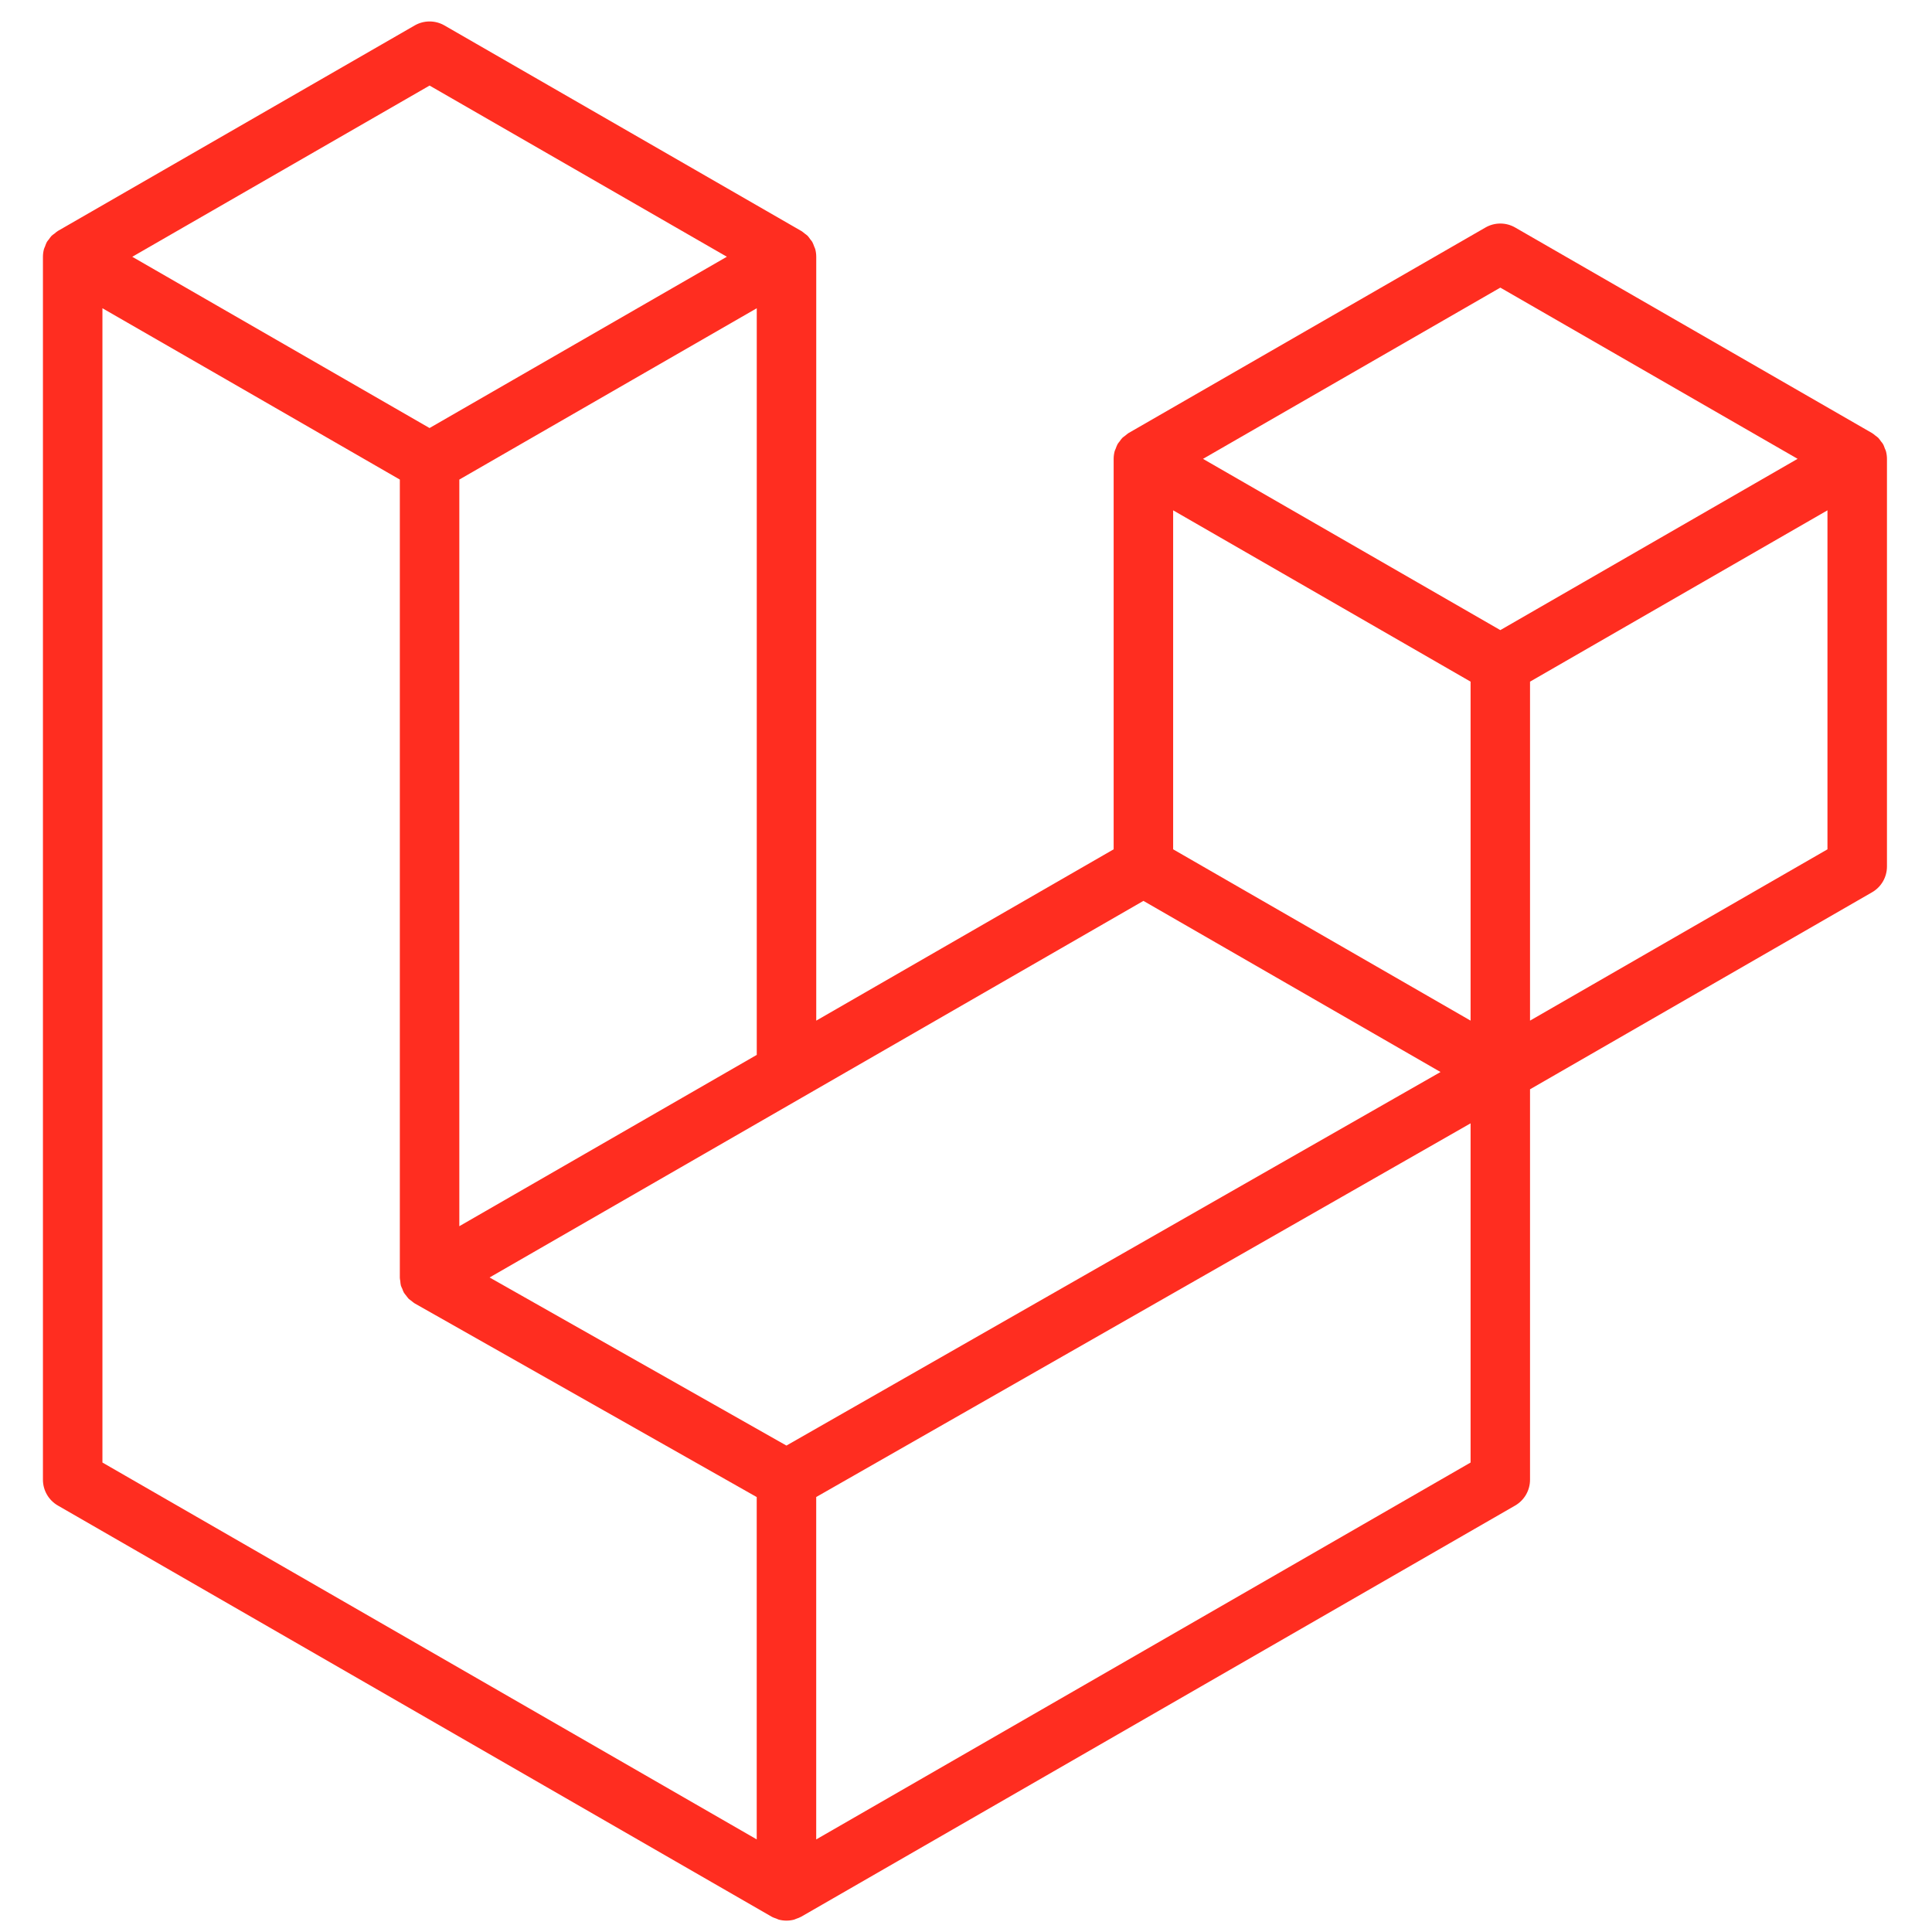
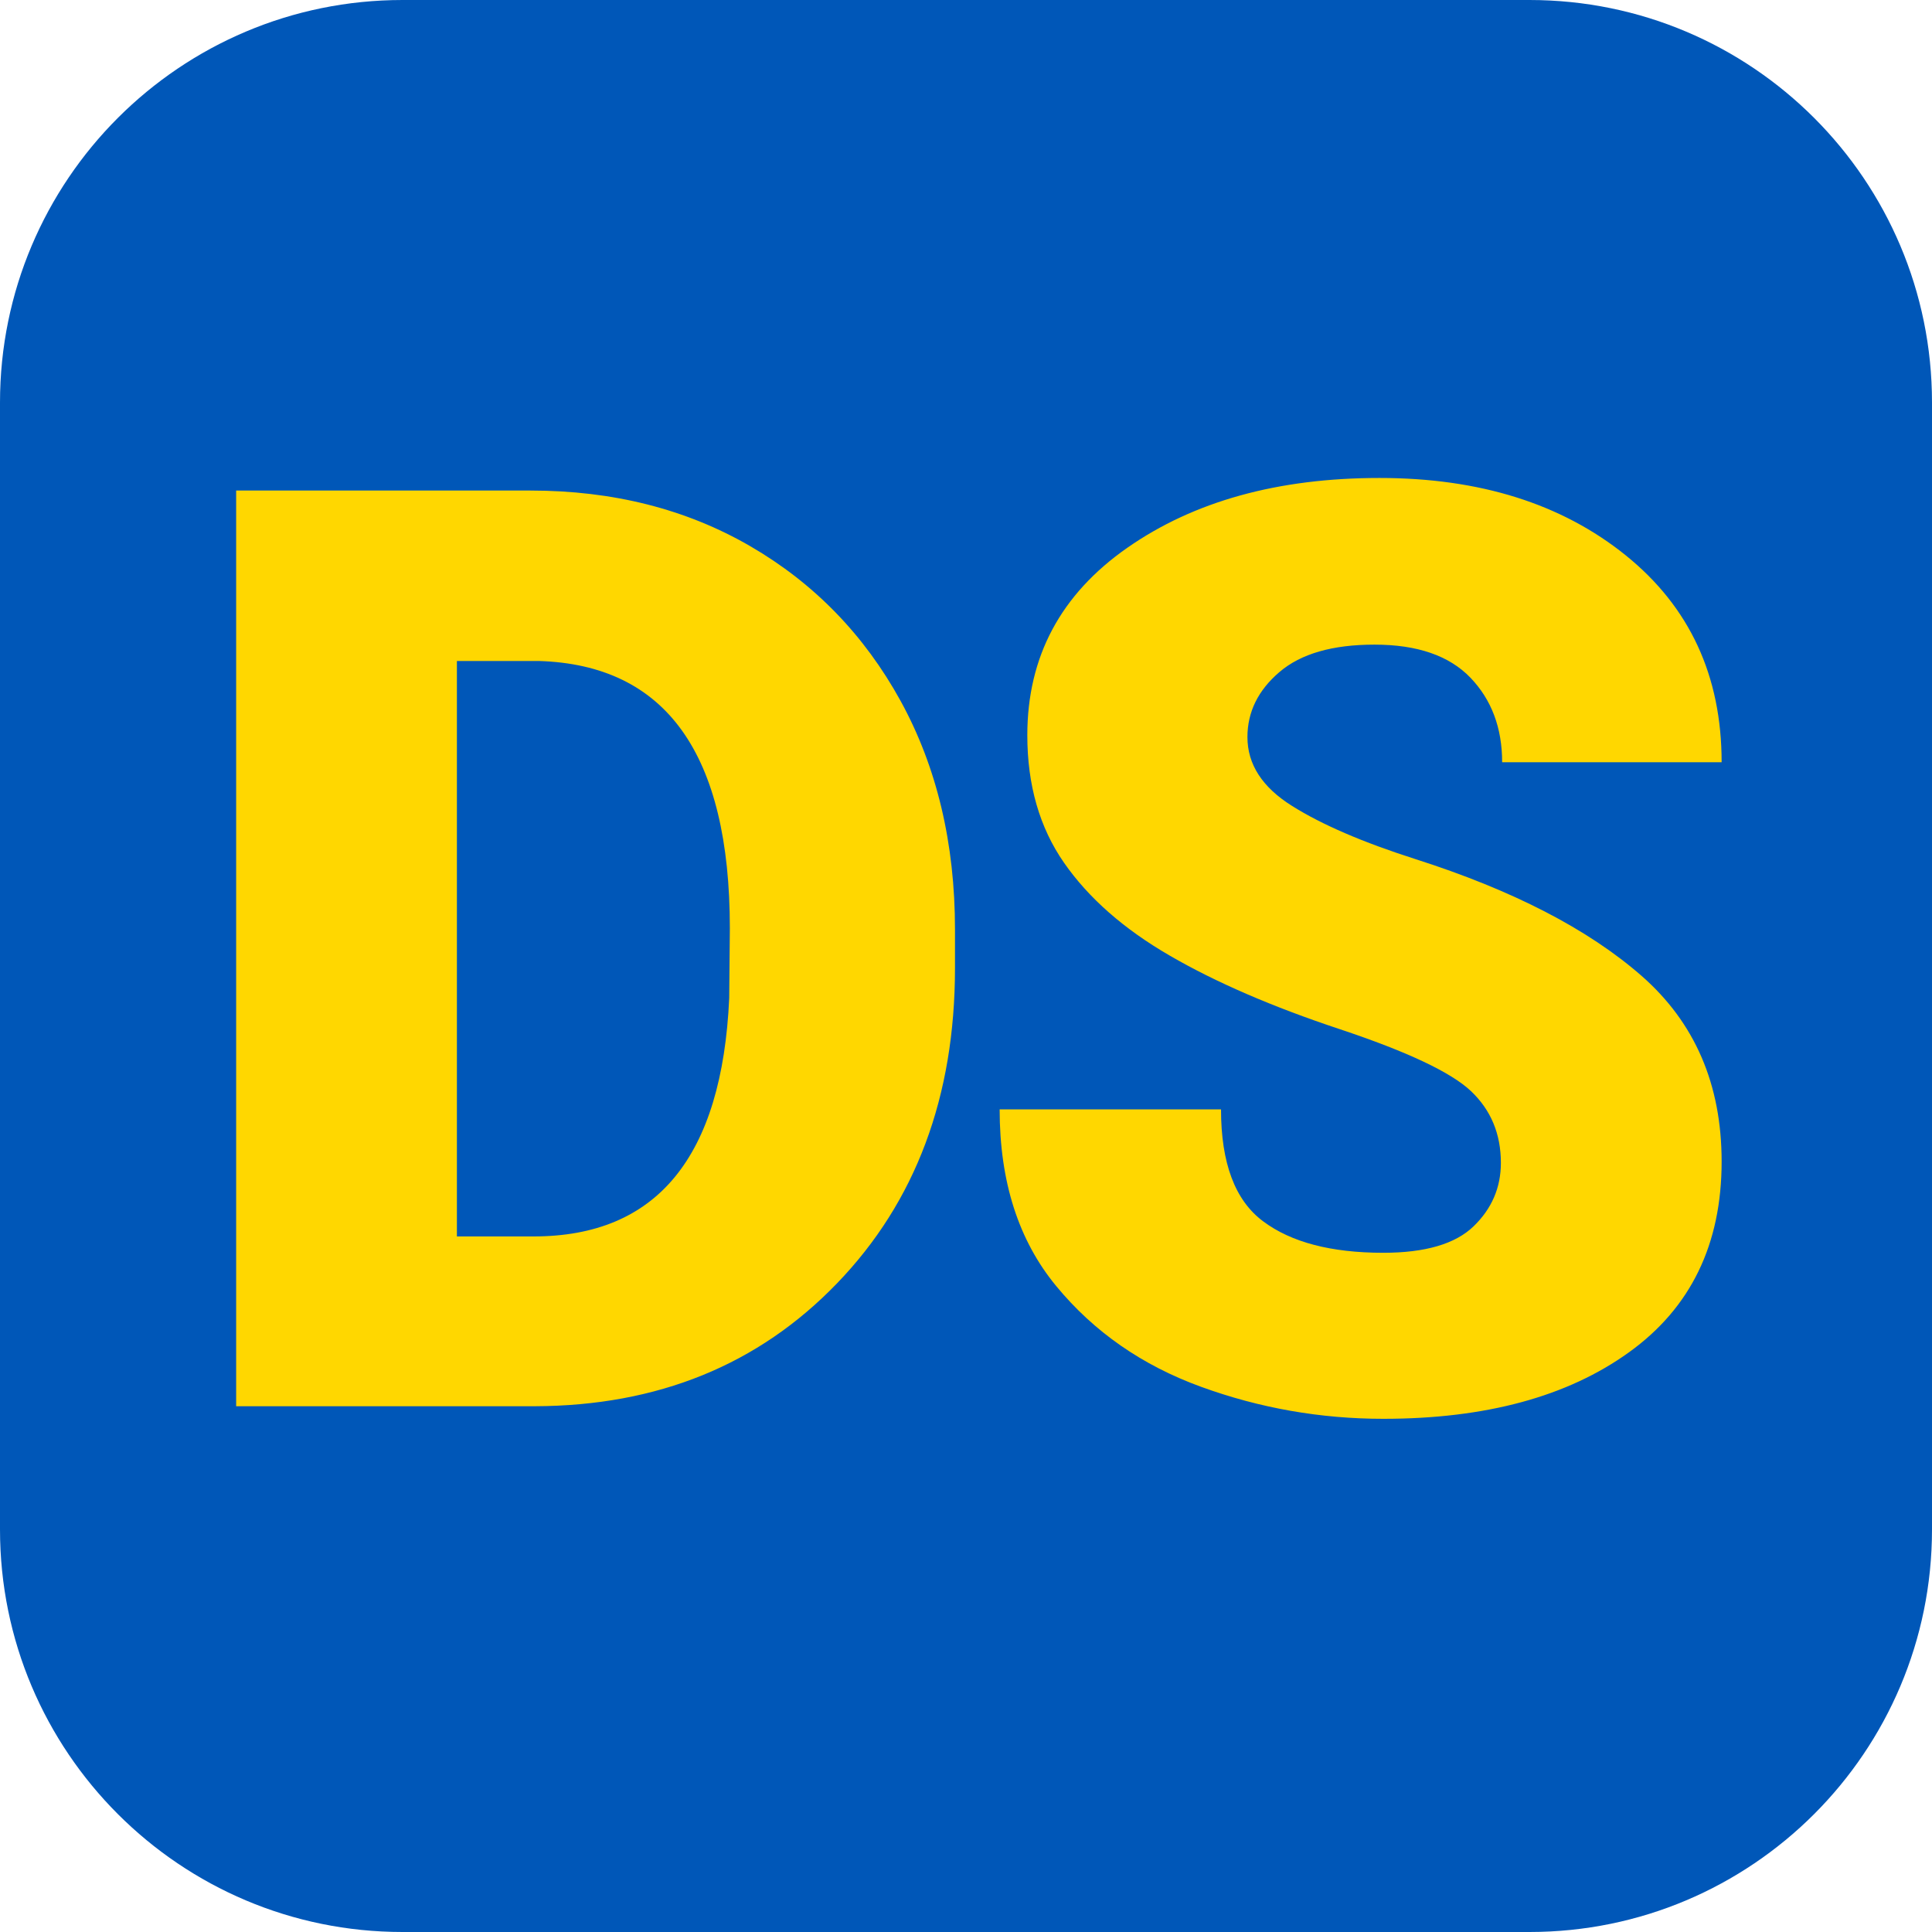
- <svg xmlns="http://www.w3.org/2000/svg" width="166" height="166" viewBox="0 0 166 166" fill="none">
-   <path fill-rule="evenodd" clip-rule="evenodd" d="M162.041 38.759C162.099 38.977 162.129 39.201 162.13 39.426V74.452C162.13 74.902 162.011 75.344 161.786 75.733C161.561 76.122 161.237 76.444 160.847 76.668L131.462 93.594V127.141C131.462 128.054 130.977 128.897 130.186 129.357L68.847 164.683C68.707 164.763 68.554 164.814 68.401 164.868C68.343 164.887 68.289 164.922 68.228 164.938C67.8 165.051 67.349 165.051 66.92 164.938C66.85 164.919 66.786 164.881 66.719 164.855C66.579 164.804 66.432 164.76 66.298 164.683L4.972 129.357C4.583 129.133 4.259 128.81 4.034 128.421C3.808 128.032 3.69 127.591 3.689 127.141L3.689 22.063C3.689 21.834 3.721 21.61 3.779 21.393C3.798 21.32 3.843 21.253 3.868 21.179C3.916 21.045 3.961 20.908 4.031 20.783C4.079 20.7 4.149 20.633 4.206 20.557C4.28 20.454 4.347 20.349 4.433 20.26C4.506 20.186 4.602 20.132 4.685 20.068C4.778 19.992 4.861 19.909 4.966 19.848L35.633 2.185C36.022 1.961 36.462 1.844 36.91 1.844C37.358 1.844 37.798 1.961 38.186 2.185L68.851 19.848H68.857C68.959 19.912 69.045 19.992 69.138 20.065C69.221 20.129 69.313 20.186 69.387 20.257C69.476 20.349 69.54 20.454 69.616 20.557C69.671 20.633 69.744 20.7 69.789 20.783C69.862 20.911 69.904 21.045 69.955 21.179C69.98 21.253 70.025 21.32 70.044 21.396C70.103 21.614 70.133 21.838 70.133 22.063V87.694L95.686 72.974V39.423C95.686 39.2 95.718 38.973 95.775 38.759C95.798 38.683 95.839 38.615 95.865 38.542C95.916 38.408 95.96 38.271 96.031 38.146C96.079 38.063 96.149 37.996 96.203 37.92C96.279 37.818 96.343 37.712 96.433 37.623C96.506 37.549 96.599 37.495 96.681 37.431C96.777 37.355 96.86 37.272 96.962 37.211L127.633 19.548C128.021 19.324 128.461 19.206 128.91 19.206C129.358 19.206 129.798 19.324 130.186 19.548L160.85 37.211C160.959 37.275 161.042 37.355 161.137 37.428C161.217 37.492 161.31 37.549 161.383 37.62C161.473 37.712 161.536 37.818 161.613 37.92C161.67 37.996 161.741 38.063 161.785 38.146C161.859 38.271 161.9 38.408 161.951 38.542C161.98 38.615 162.021 38.683 162.041 38.759ZM157.018 72.974V43.848L146.287 50.028L131.462 58.568V87.694L157.021 72.974H157.018ZM126.354 125.663V96.518L111.771 104.85L70.13 128.626V158.046L126.354 125.663ZM8.801 26.485V125.663L65.018 158.043V128.629L35.649 112L35.64 111.994L35.627 111.988C35.528 111.93 35.445 111.847 35.353 111.777C35.273 111.713 35.18 111.662 35.11 111.592L35.104 111.582C35.021 111.502 34.963 111.403 34.893 111.314C34.829 111.228 34.753 111.154 34.702 111.065L34.699 111.055C34.641 110.96 34.606 110.845 34.565 110.736C34.523 110.64 34.469 110.551 34.443 110.449C34.411 110.328 34.405 110.197 34.392 110.072C34.379 109.976 34.354 109.881 34.354 109.785V109.778V41.205L19.532 32.662L8.801 26.485ZM36.913 7.35L11.364 22.063L36.907 36.777L62.453 22.06L36.907 7.35H36.913ZM50.2 99.174L65.022 90.637V26.485L54.291 32.665L39.466 41.205V105.357L50.2 99.174ZM128.91 24.713L103.363 39.426L128.91 54.14L154.453 39.423L128.91 24.713ZM126.354 58.568L111.529 50.028L100.798 43.848V72.974L115.619 81.511L126.354 87.694V58.568ZM67.571 124.205L105.042 102.803L123.772 92.109L98.245 77.405L68.854 94.334L42.066 109.762L67.571 124.205Z" fill="#FF2D20" />
+ <svg xmlns="http://www.w3.org/2000/svg" width="128" height="128" viewBox="0 0 96 96" fill="none" class="shadow-xl rounded-2xl ring-4 ring-blue-300">
+   <rect x="0" y="0" width="96" height="96" rx="20" fill="#0057B8" />
+   <text x="50%" y="50%" dominant-baseline="central" text-anchor="middle" font-family="system-ui, -apple-system, BlinkMacSystemFont, 'Segoe UI', Roboto, 'Helvetica Neue', Arial, sans-serif" font-size="64" font-weight="900" fill="#FFD700" style="letter-spacing: -2px;">
+         DS
+     </text>
</svg>
